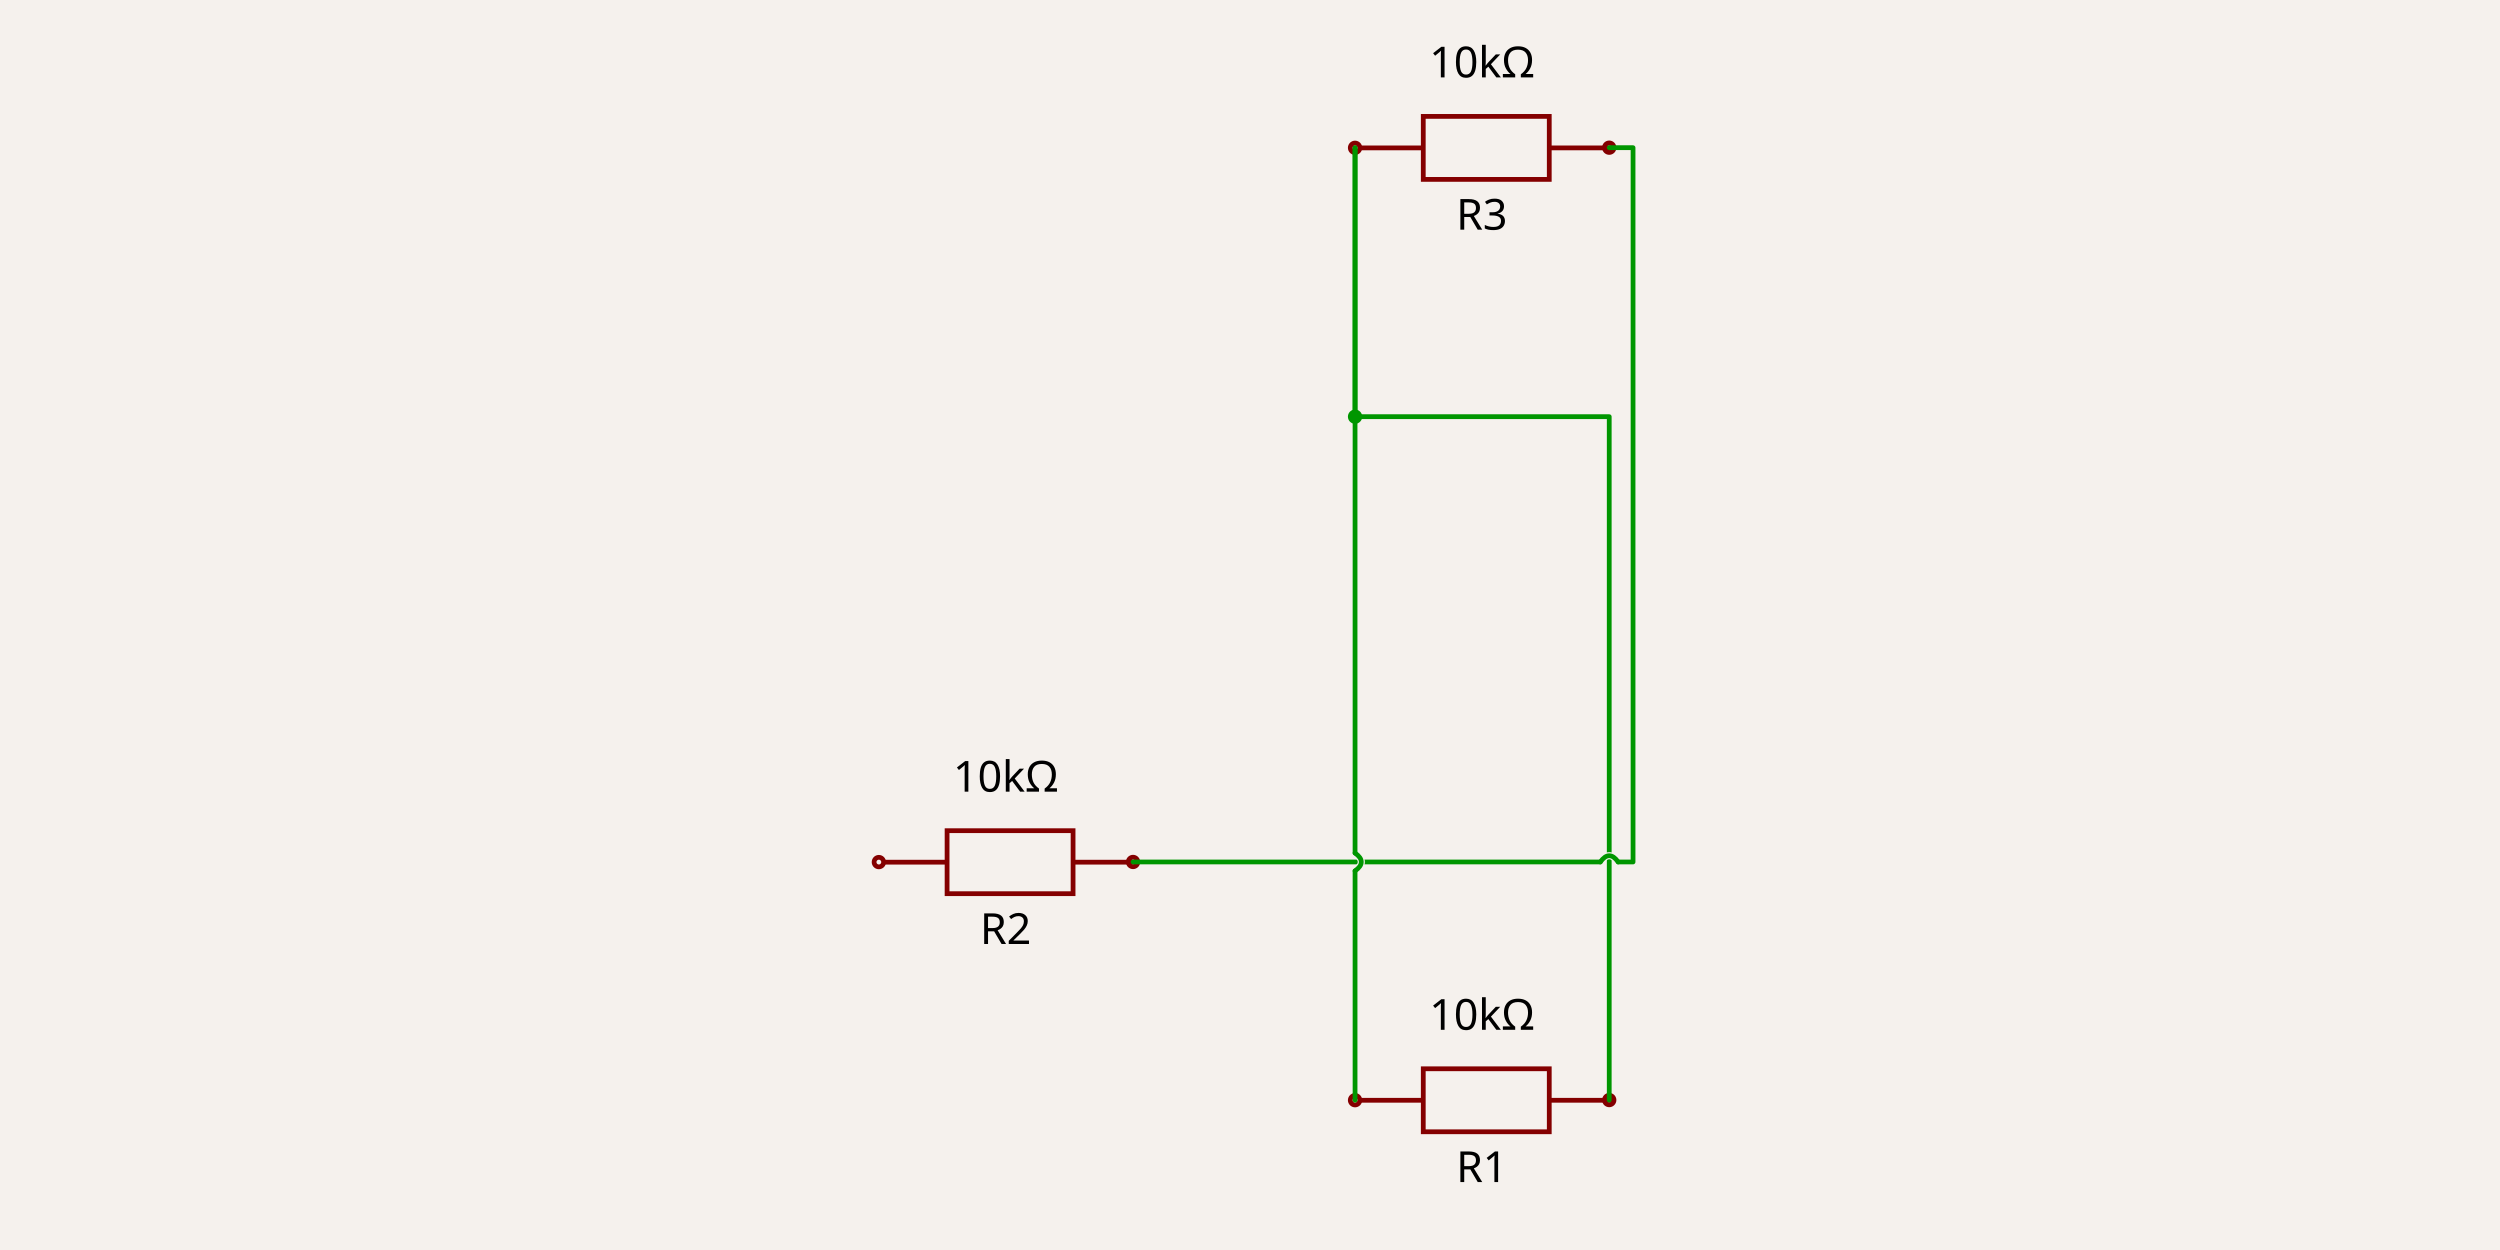
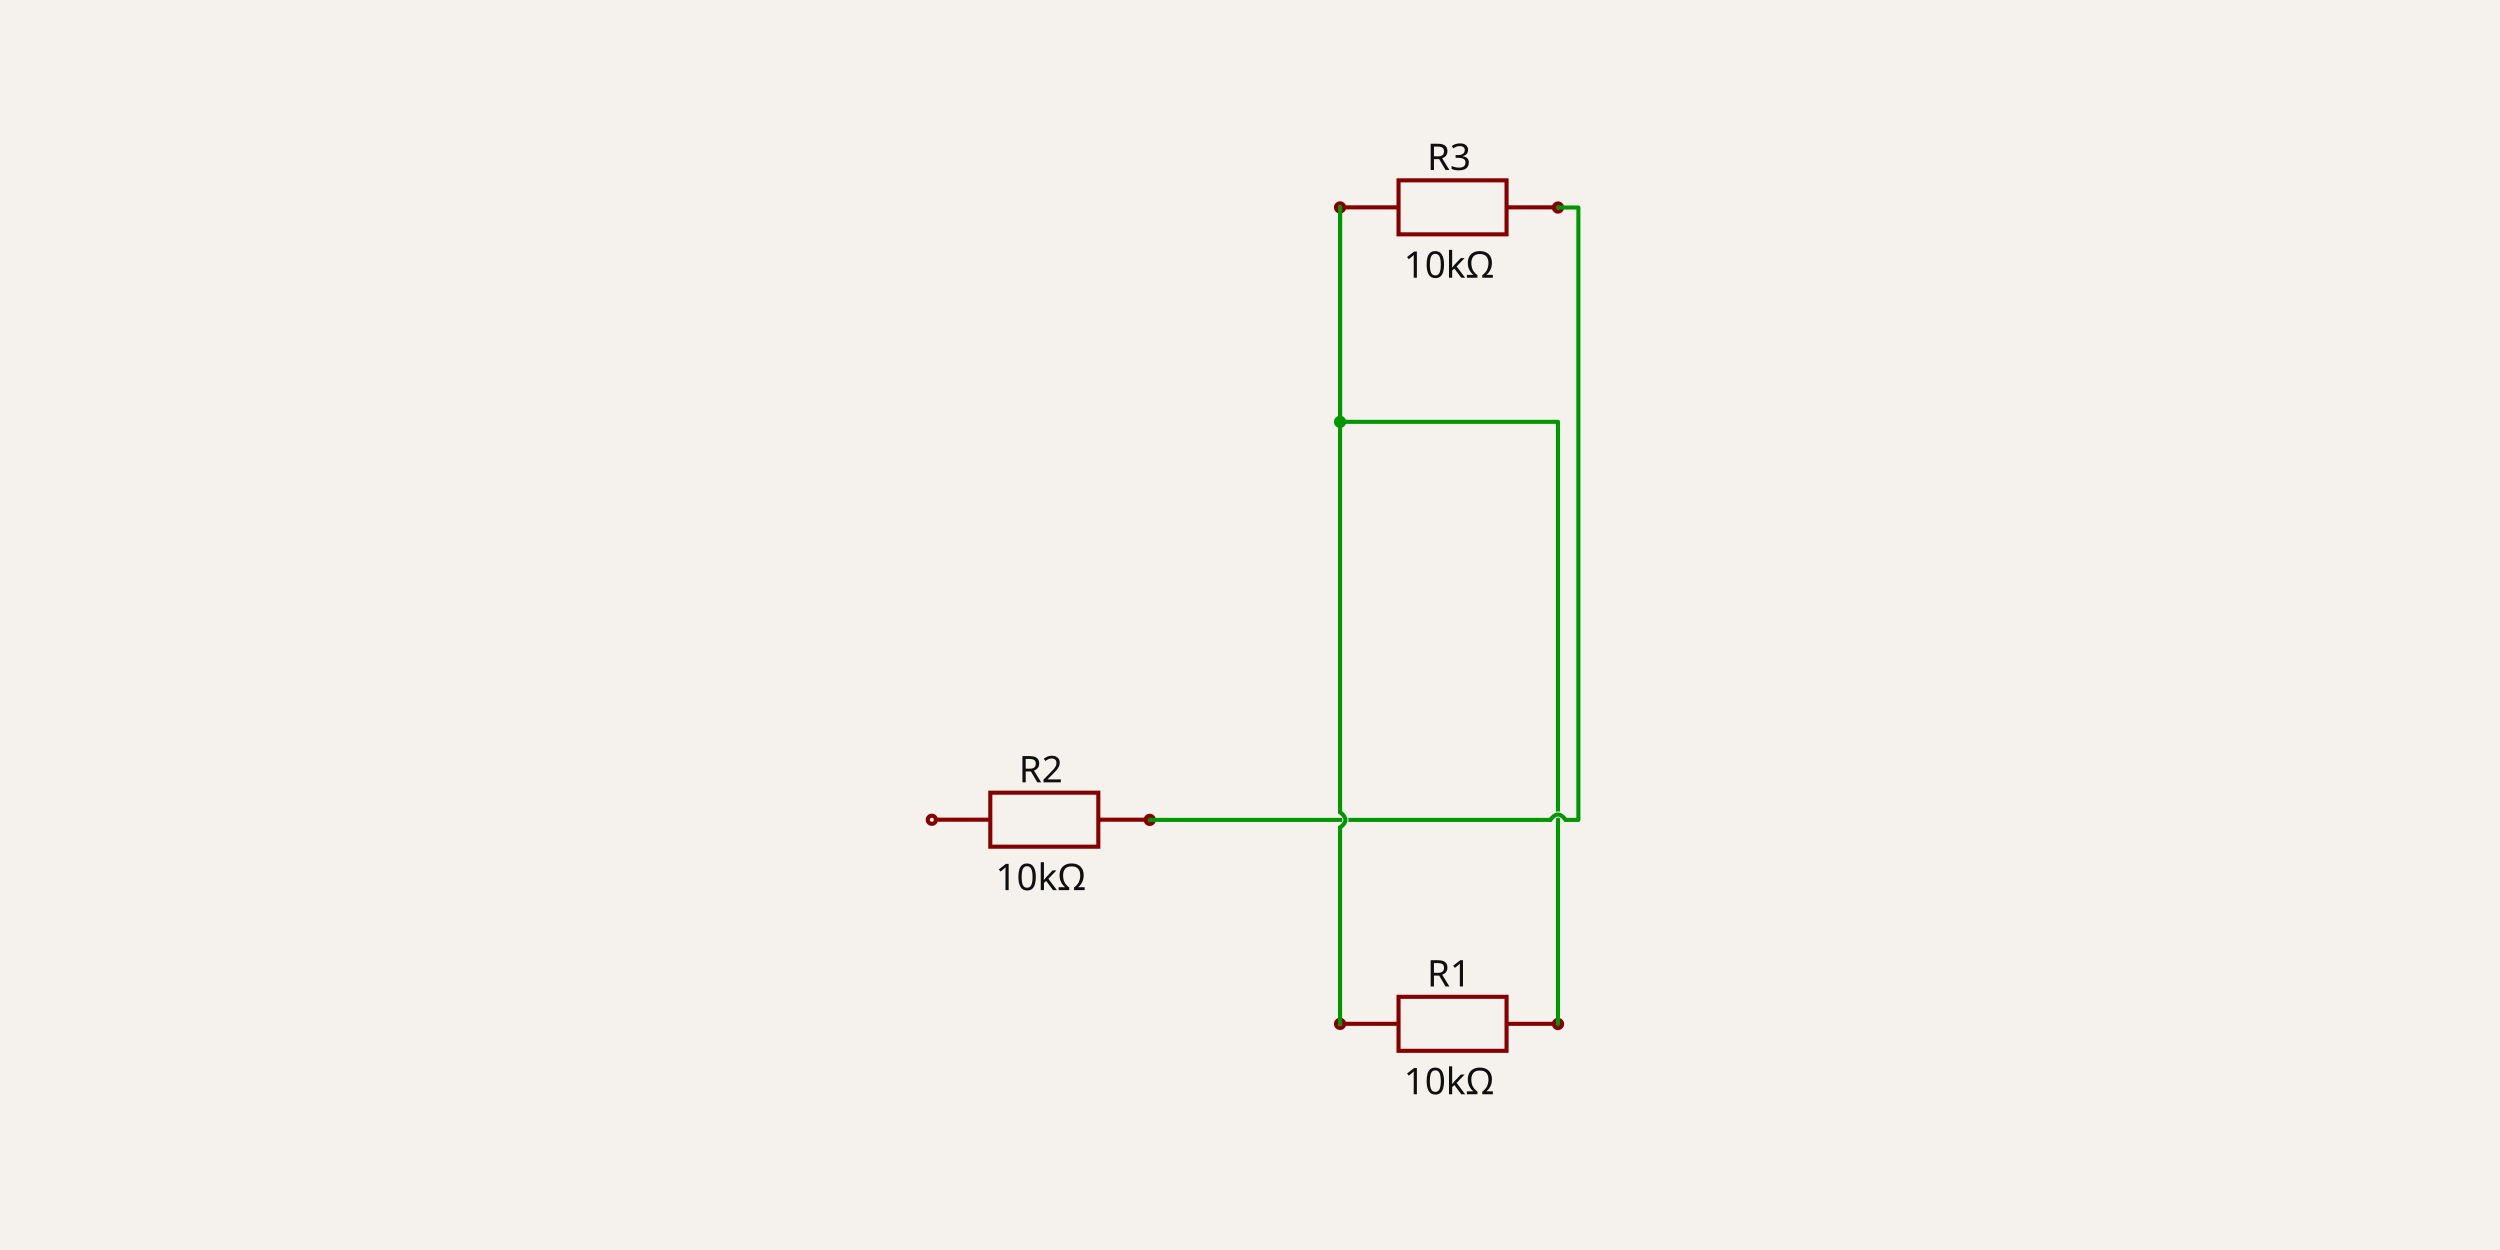
- <svg xmlns="http://www.w3.org/2000/svg" width="1200" height="600" style="background-color: rgb(245, 241, 237)">
+ <svg xmlns="http://www.w3.org/2000/svg" width="1200" height="600" style="background-color: rgb(245, 241, 237)" data-real-to-screen-transform="matrix(97.9768069897,0,0,-97.9768069897,695.5273868149,300)">
  <style>
              .boundary { fill: rgb(245, 241, 237); }
              .schematic-boundary { fill: none; stroke: #fff; }
              .component { fill: none; stroke: rgb(132, 0, 0); }
              .chip { fill: rgb(255, 255, 194); stroke: rgb(132, 0, 0); }
              .component-pin { fill: none; stroke: rgb(132, 0, 0); }
              .trace:hover {
                filter: invert(1);
              }
              .trace:hover .trace-crossing-outline {
                opacity: 0;
              }
              .text { font-family: sans-serif; fill: rgb(0, 150, 0); }
              .pin-number { fill: rgb(169, 0, 0); }
              .port-label { fill: rgb(0, 100, 100); }
              .component-name { fill: rgb(0, 100, 100); }
            </style>
  <rect class="boundary" x="0" y="0" width="1200" height="600" />
  <g data-circuit-json-type="schematic_component" data-schematic-component-id="schematic_component_0">
-     <rect class="component-overlay" x="652.931" y="513.014" width="120.952" height="30.238" fill="transparent" />
-     <path d="M 652.931 528.133 L 683.169 528.133" stroke="rgb(132, 0, 0)" fill="none" stroke-width="2.286px" />
-     <path d="M 743.646 528.133 L 773.884 528.133" stroke="rgb(132, 0, 0)" fill="none" stroke-width="2.286px" />
-     <path d="M 713.408 543.252 L 743.646 543.252 L 743.646 513.014 L 683.169 513.014 L 683.169 543.252 L 713.408 543.252" stroke="rgb(132, 0, 0)" fill="none" stroke-width="2.286px" />
-     <text x="711.266" y="551.429" dominant-baseline="hanging" text-anchor="middle" font-family="sans-serif" font-size="20.571px">R1</text>
-     <text x="711.376" y="494.286" dominant-baseline="auto" text-anchor="middle" font-family="sans-serif" font-size="20.571px">10kΩ</text>
-     <circle cx="650.424" cy="528.092" r="2.286px" stroke-width="2.286px" fill="none" stroke="rgb(132, 0, 0)" />
-     <circle cx="772.433" cy="528.03" r="2.286px" stroke-width="2.286px" fill="none" stroke="rgb(132, 0, 0)" />
+     <rect class="component-overlay" x="645.378" y="478.469" width="103.692" height="25.923" fill="transparent" />
+     <path d="M 645.378 491.431 L 671.301 491.431" stroke="rgb(132, 0, 0)" fill="none" stroke-width="1.96px" />
+     <path d="M 723.147 491.431 L 749.07 491.431" stroke="rgb(132, 0, 0)" fill="none" stroke-width="1.96px" />
+     <path d="M 697.224 478.469 L 723.147 478.469 L 723.147 504.392 L 671.301 504.392 L 671.301 478.469 L 697.224 478.469" stroke="rgb(132, 0, 0)" fill="none" stroke-width="1.96px" />
+     <text x="695.527" y="473.499" fill="rgb(15, 15, 15)" font-family="sans-serif" text-anchor="middle" dominant-baseline="auto" font-size="17.636px">R1</text>
+     <text x="695.527" y="511.55" fill="rgb(15, 15, 15)" font-family="sans-serif" text-anchor="middle" dominant-baseline="hanging" font-size="17.636px">10kΩ</text>
+     <circle cx="643.228" cy="491.466" r="1.96px" stroke-width="1.96px" fill="none" stroke="rgb(132, 0, 0)" />
+     <circle cx="747.826" cy="491.519" r="1.96px" stroke-width="1.96px" fill="none" stroke="rgb(132, 0, 0)" />
  </g>
  <g data-circuit-json-type="schematic_component" data-schematic-component-id="schematic_component_1">
-     <rect class="component-overlay" x="424.36" y="398.728" width="120.952" height="30.238" fill="transparent" />
-     <path d="M 424.36 413.847 L 454.598 413.847" stroke="rgb(132, 0, 0)" fill="none" stroke-width="2.286px" />
-     <path d="M 515.074 413.847 L 545.312 413.847" stroke="rgb(132, 0, 0)" fill="none" stroke-width="2.286px" />
-     <path d="M 484.836 428.966 L 515.074 428.966 L 515.074 398.728 L 454.598 398.728 L 454.598 428.966 L 484.836 428.966" stroke="rgb(132, 0, 0)" fill="none" stroke-width="2.286px" />
-     <text x="482.694" y="437.143" dominant-baseline="hanging" text-anchor="middle" font-family="sans-serif" font-size="20.571px">R2</text>
-     <text x="482.804" y="380" dominant-baseline="auto" text-anchor="middle" font-family="sans-serif" font-size="20.571px">10kΩ</text>
-     <circle cx="421.852" cy="413.806" r="2.286px" stroke-width="2.286px" fill="none" stroke="rgb(132, 0, 0)" />
-     <circle cx="543.862" cy="413.744" r="2.286px" stroke-width="2.286px" fill="none" stroke="rgb(132, 0, 0)" />
+     <rect class="component-overlay" x="449.424" y="380.493" width="103.692" height="25.923" fill="transparent" />
+     <path d="M 449.424 393.454 L 475.347 393.454" stroke="rgb(132, 0, 0)" fill="none" stroke-width="1.96px" />
+     <path d="M 527.193 393.454 L 553.116 393.454" stroke="rgb(132, 0, 0)" fill="none" stroke-width="1.96px" />
+     <path d="M 501.27 380.493 L 527.193 380.493 L 527.193 406.416 L 475.347 406.416 L 475.347 380.493 L 501.27 380.493" stroke="rgb(132, 0, 0)" fill="none" stroke-width="1.96px" />
+     <text x="499.574" y="375.522" fill="rgb(15, 15, 15)" font-family="sans-serif" text-anchor="middle" dominant-baseline="auto" font-size="17.636px">R2</text>
+     <text x="499.574" y="413.573" fill="rgb(15, 15, 15)" font-family="sans-serif" text-anchor="middle" dominant-baseline="hanging" font-size="17.636px">10kΩ</text>
+     <circle cx="447.275" cy="393.489" r="1.96px" stroke-width="1.96px" fill="none" stroke="rgb(132, 0, 0)" />
+     <circle cx="551.873" cy="393.543" r="1.96px" stroke-width="1.96px" fill="none" stroke="rgb(132, 0, 0)" />
  </g>
  <g data-circuit-json-type="schematic_component" data-schematic-component-id="schematic_component_2">
-     <rect class="component-overlay" x="652.931" y="55.871" width="120.952" height="30.238" fill="transparent" />
-     <path d="M 652.931 70.99 L 683.169 70.99" stroke="rgb(132, 0, 0)" fill="none" stroke-width="2.286px" />
-     <path d="M 743.646 70.99 L 773.884 70.99" stroke="rgb(132, 0, 0)" fill="none" stroke-width="2.286px" />
-     <path d="M 713.408 86.109 L 743.646 86.109 L 743.646 55.871 L 683.169 55.871 L 683.169 86.109 L 713.408 86.109" stroke="rgb(132, 0, 0)" fill="none" stroke-width="2.286px" />
-     <text x="711.266" y="94.285" dominant-baseline="hanging" text-anchor="middle" font-family="sans-serif" font-size="20.571px">R3</text>
-     <text x="711.376" y="37.143" dominant-baseline="auto" text-anchor="middle" font-family="sans-serif" font-size="20.571px">10kΩ</text>
-     <circle cx="650.424" cy="70.949" r="2.286px" stroke-width="2.286px" fill="none" stroke="rgb(132, 0, 0)" />
-     <circle cx="772.433" cy="70.887" r="2.286px" stroke-width="2.286px" fill="none" stroke="rgb(132, 0, 0)" />
+     <rect class="component-overlay" x="645.378" y="86.562" width="103.692" height="25.923" fill="transparent" />
+     <path d="M 645.378 99.524 L 671.301 99.524" stroke="rgb(132, 0, 0)" fill="none" stroke-width="1.96px" />
+     <path d="M 723.147 99.524 L 749.07 99.524" stroke="rgb(132, 0, 0)" fill="none" stroke-width="1.96px" />
+     <path d="M 697.224 86.562 L 723.147 86.562 L 723.147 112.485 L 671.301 112.485 L 671.301 86.562 L 697.224 86.562" stroke="rgb(132, 0, 0)" fill="none" stroke-width="1.96px" />
+     <text x="695.527" y="81.592" fill="rgb(15, 15, 15)" font-family="sans-serif" text-anchor="middle" dominant-baseline="auto" font-size="17.636px">R3</text>
+     <text x="695.527" y="119.643" fill="rgb(15, 15, 15)" font-family="sans-serif" text-anchor="middle" dominant-baseline="hanging" font-size="17.636px">10kΩ</text>
+     <circle cx="643.228" cy="99.559" r="1.96px" stroke-width="1.96px" fill="none" stroke="rgb(132, 0, 0)" />
+     <circle cx="747.826" cy="99.612" r="1.96px" stroke-width="1.96px" fill="none" stroke="rgb(132, 0, 0)" />
  </g>
-   <g class="trace">
-     <path d="M 772.433 528.03 L 772.433 200 L 650.424 200 L 650.424 97.142 L 650.424 70.949" class="trace-invisible-hover-outline" stroke="rgb(0, 150, 0)" fill="none" stroke-width="18.286px" stroke-linecap="round" opacity="0" stroke-linejoin="round" />
-     <path d="M 772.433 528.03 L 772.433 200 L 650.424 200 L 650.424 97.142 L 650.424 70.949" stroke="rgb(0, 150, 0)" fill="none" stroke-width="2.286px" stroke-linecap="round" stroke-linejoin="round" />
+   <g class="trace" data-circuit-json-type="schematic_trace" data-schematic-trace-id="schematic_trace_0">
+     <path d="M 747.826 491.519 L 747.826 202.488 L 643.228 202.488 L 643.228 114.255 L 643.228 99.559" class="trace-invisible-hover-outline" stroke="rgb(0, 150, 0)" fill="none" stroke-width="15.676px" stroke-linecap="round" opacity="0" stroke-linejoin="round" />
+     <path d="M 747.826 491.519 L 747.826 202.488 L 643.228 202.488 L 643.228 114.255 L 643.228 99.559" stroke="rgb(0, 150, 0)" fill="none" stroke-width="1.96px" stroke-linecap="round" stroke-linejoin="round" />
  </g>
-   <g class="trace">
-     <path class="trace-crossing-outline" d="M 768.148 413.744 Q 772.433 407.744 776.719 413.744" stroke="rgb(245, 241, 237)" fill="none" stroke-width="3.429px" stroke-linecap="round" />
-     <path d="M 768.148 413.744 Q 772.433 407.744 776.719 413.744" stroke="rgb(0, 150, 0)" fill="none" stroke-width="2.286px" stroke-linecap="round" />
-     <path d="M 543.862 413.744 L 768.148 413.744M 776.719 413.744 L 783.862 413.744 L 783.862 97.142 L 783.862 70.887 L 772.433 70.887" class="trace-invisible-hover-outline" stroke="rgb(0, 150, 0)" fill="none" stroke-width="18.286px" stroke-linecap="round" opacity="0" stroke-linejoin="round" />
-     <path d="M 543.862 413.744 L 768.148 413.744M 776.719 413.744 L 783.862 413.744 L 783.862 97.142 L 783.862 70.887 L 772.433 70.887" stroke="rgb(0, 150, 0)" fill="none" stroke-width="2.286px" stroke-linecap="round" stroke-linejoin="round" />
+   <g class="trace" data-circuit-json-type="schematic_trace" data-schematic-trace-id="schematic_trace_1">
+     <path class="trace-crossing-outline" d="M 744.152 393.543 Q 747.826 388.399 751.501 393.543" stroke="rgb(245, 241, 237)" fill="none" stroke-width="2.939px" stroke-linecap="round" />
+     <path d="M 744.152 393.543 Q 747.826 388.399 751.501 393.543" stroke="rgb(0, 150, 0)" fill="none" stroke-width="1.96px" stroke-linecap="round" />
+     <path d="M 551.873 393.543 L 744.152 393.543M 751.501 393.543 L 757.624 393.543 L 757.624 114.309 L 757.624 99.612 L 747.826 99.612" class="trace-invisible-hover-outline" stroke="rgb(0, 150, 0)" fill="none" stroke-width="15.676px" stroke-linecap="round" opacity="0" stroke-linejoin="round" />
+     <path d="M 551.873 393.543 L 744.152 393.543M 751.501 393.543 L 757.624 393.543 L 757.624 114.309 L 757.624 99.612 L 747.826 99.612" stroke="rgb(0, 150, 0)" fill="none" stroke-width="1.96px" stroke-linecap="round" stroke-linejoin="round" />
  </g>
-   <g class="trace">
-     <path class="trace-crossing-outline" d="M 650.424 418.03 Q 656.424 413.744 650.424 409.458" stroke="rgb(245, 241, 237)" fill="none" stroke-width="3.429px" stroke-linecap="round" />
-     <path d="M 650.424 418.03 Q 656.424 413.744 650.424 409.458" stroke="rgb(0, 150, 0)" fill="none" stroke-width="2.286px" stroke-linecap="round" />
-     <path d="M 650.424 528.092 L 650.424 418.03M 650.424 409.458 L 650.424 97.142 L 650.424 70.949" class="trace-invisible-hover-outline" stroke="rgb(0, 150, 0)" fill="none" stroke-width="18.286px" stroke-linecap="round" opacity="0" stroke-linejoin="round" />
-     <path d="M 650.424 528.092 L 650.424 418.03M 650.424 409.458 L 650.424 97.142 L 650.424 70.949" stroke="rgb(0, 150, 0)" fill="none" stroke-width="2.286px" stroke-linecap="round" stroke-linejoin="round" />
-     <circle cx="650.424" cy="200" r="3.429" fill="rgb(0, 150, 0)" />
+   <g class="trace" data-circuit-json-type="schematic_trace" data-schematic-trace-id="schematic_trace_2">
+     <path class="trace-crossing-outline" d="M 643.228 397.217 Q 648.372 393.543 643.228 389.868" stroke="rgb(245, 241, 237)" fill="none" stroke-width="2.939px" stroke-linecap="round" />
+     <path d="M 643.228 397.217 Q 648.372 393.543 643.228 389.868" stroke="rgb(0, 150, 0)" fill="none" stroke-width="1.96px" stroke-linecap="round" />
+     <path d="M 643.228 491.466 L 643.228 397.217M 643.228 389.868 L 643.228 114.255 L 643.228 99.559" class="trace-invisible-hover-outline" stroke="rgb(0, 150, 0)" fill="none" stroke-width="15.676px" stroke-linecap="round" opacity="0" stroke-linejoin="round" />
+     <path d="M 643.228 491.466 L 643.228 397.217M 643.228 389.868 L 643.228 114.255 L 643.228 99.559" stroke="rgb(0, 150, 0)" fill="none" stroke-width="1.96px" stroke-linecap="round" stroke-linejoin="round" />
+     <circle cx="643.228" cy="202.488" r="2.939" fill="rgb(0, 150, 0)" />
  </g>
</svg>
